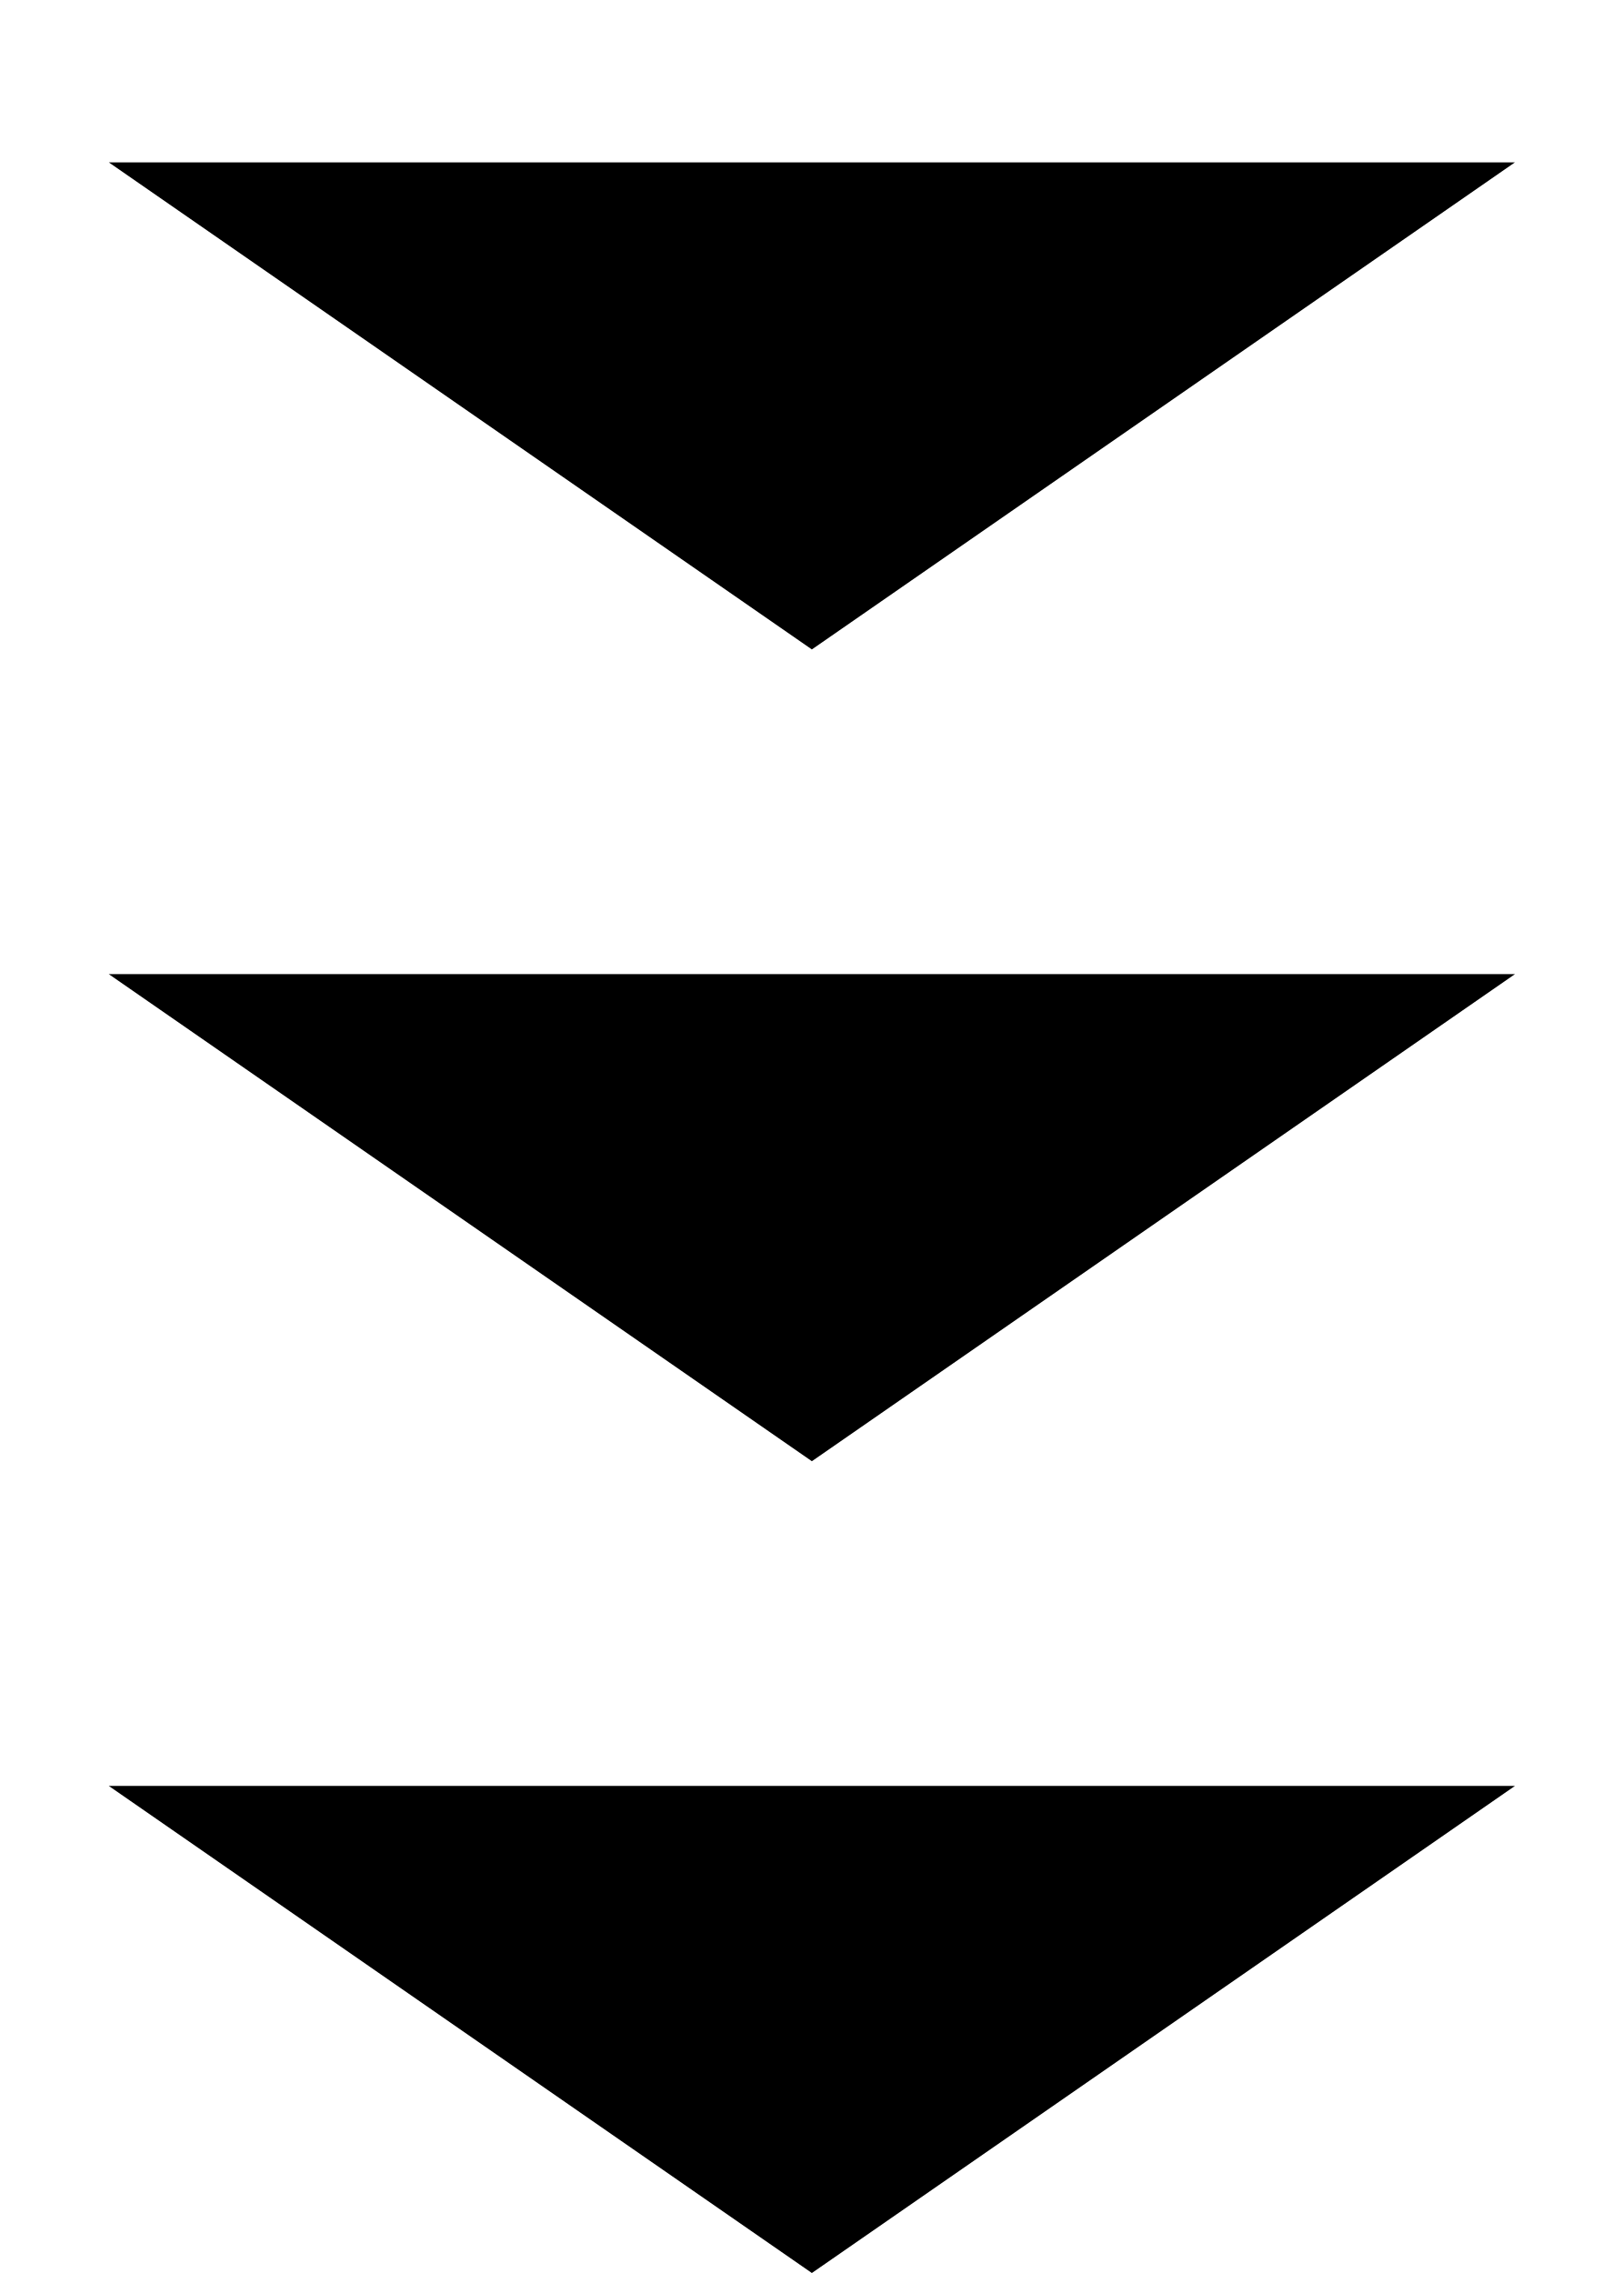
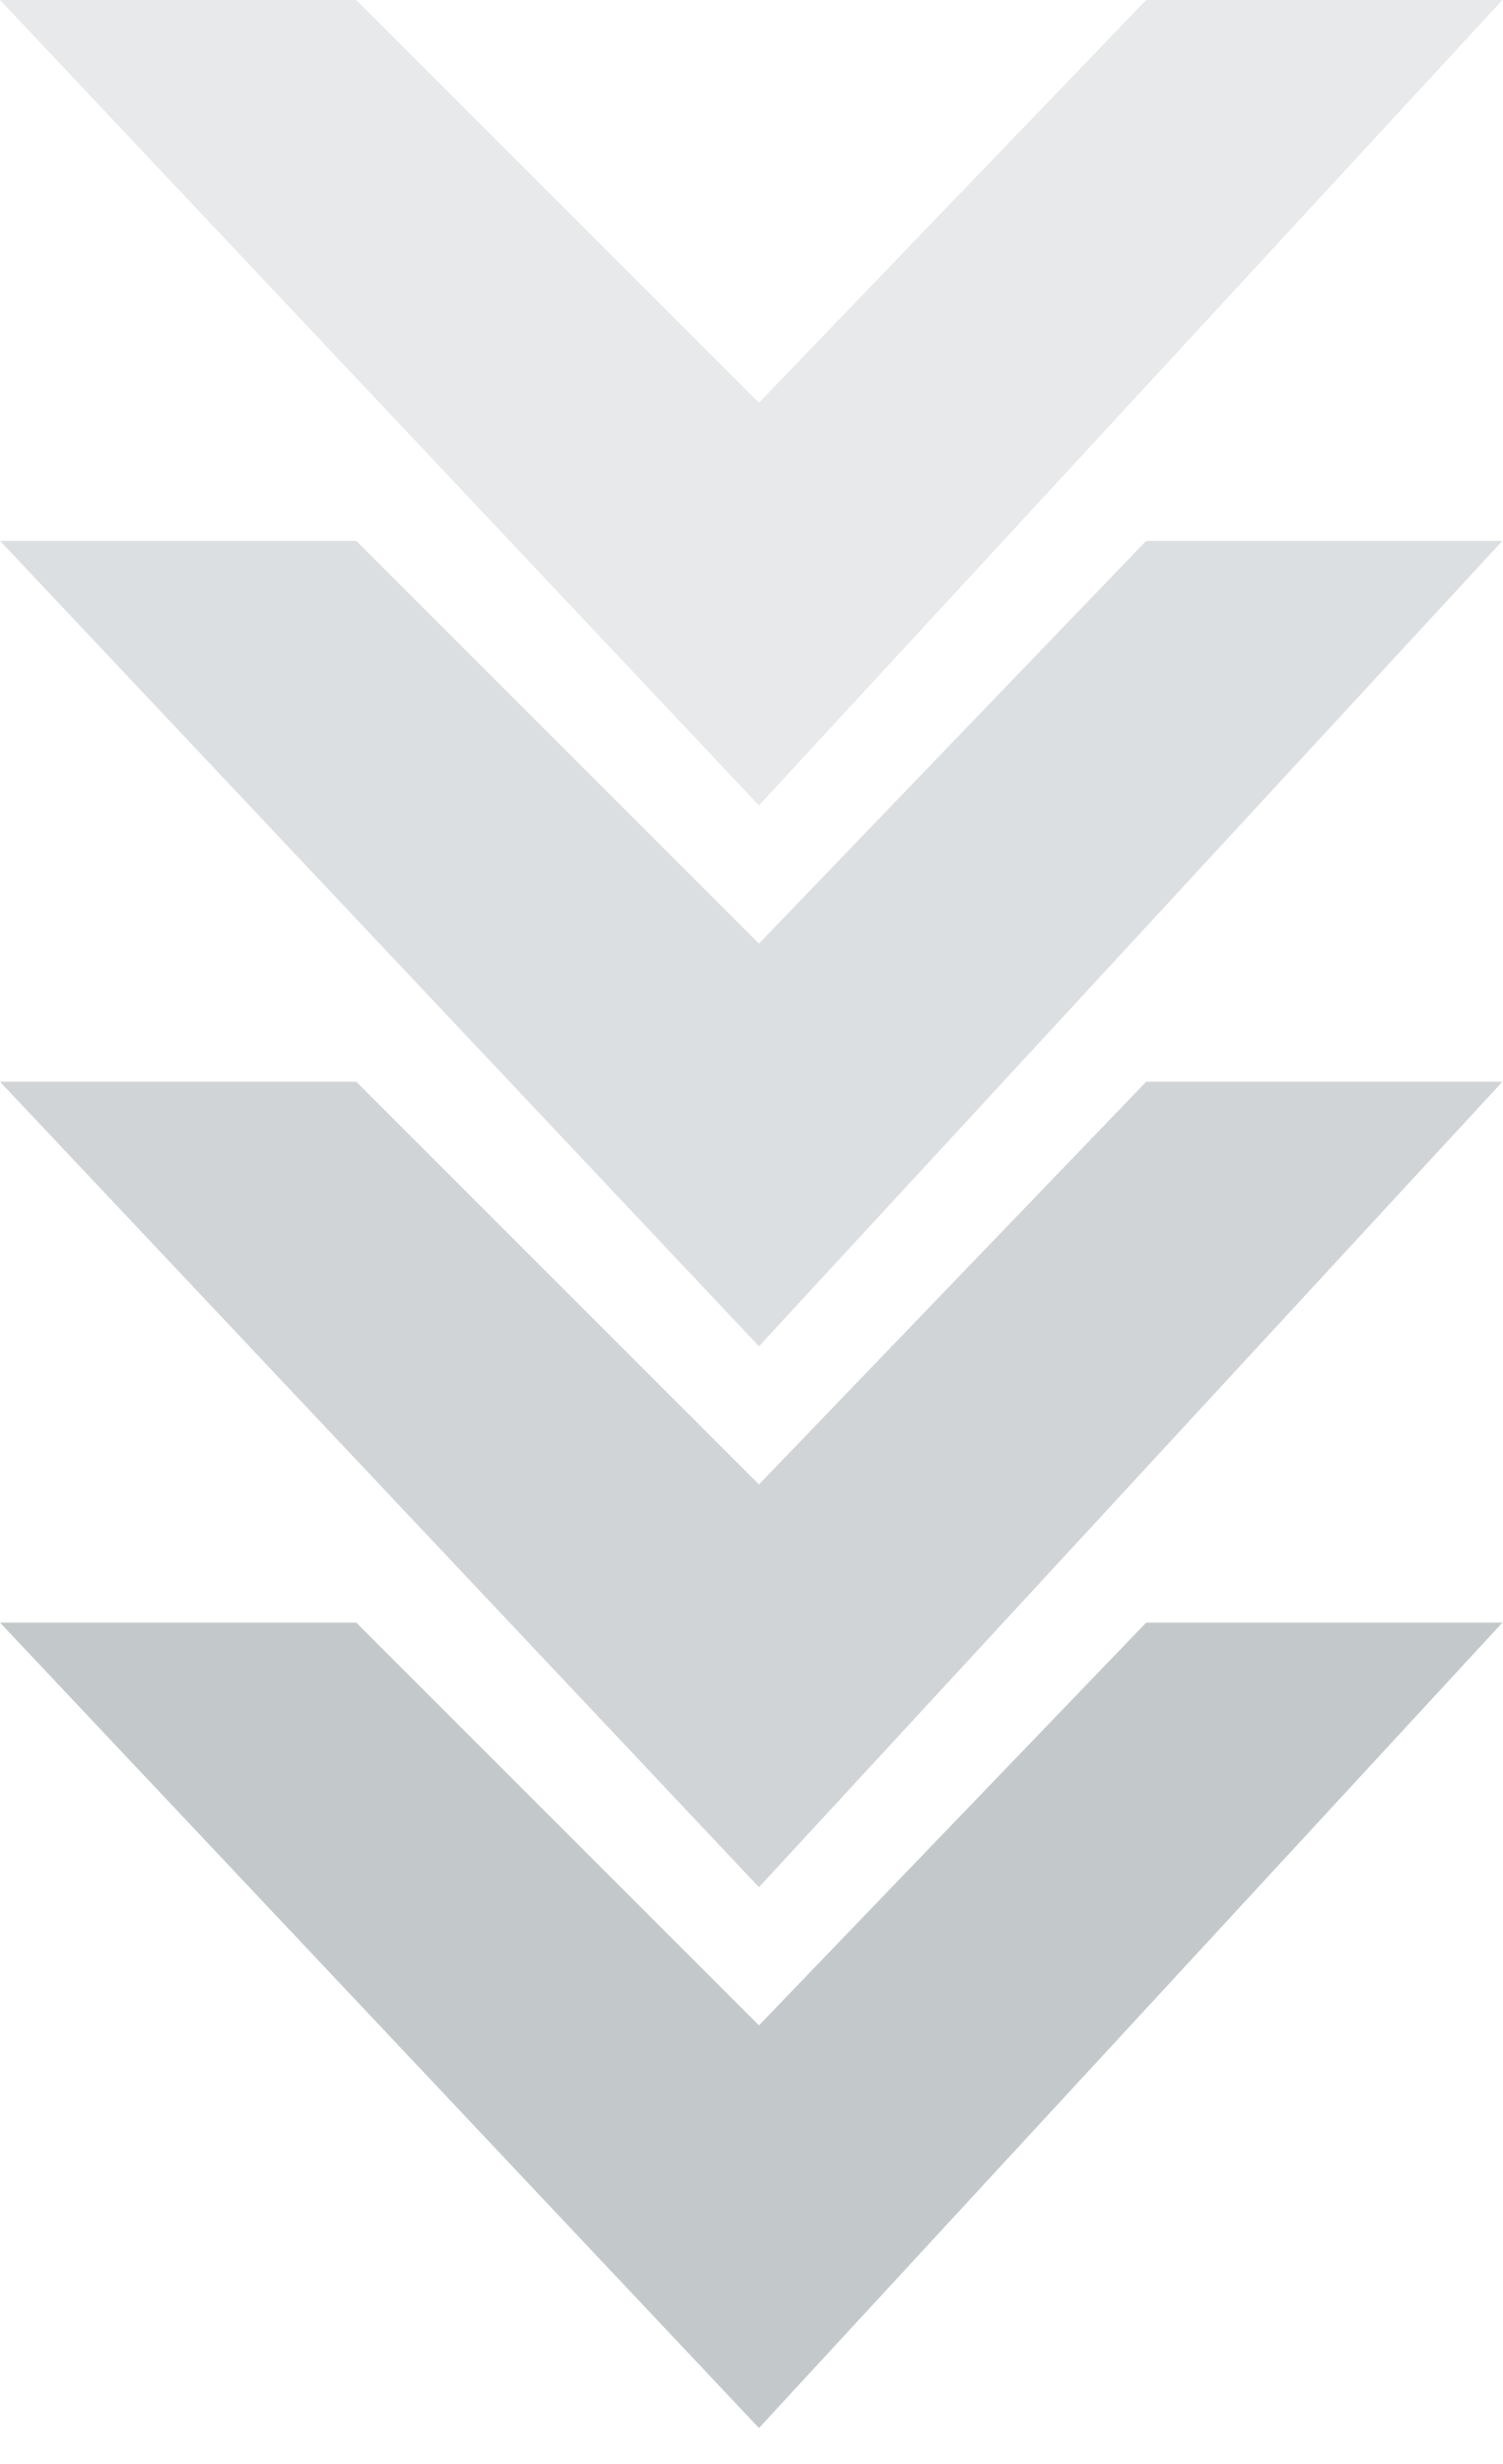
- <svg xmlns="http://www.w3.org/2000/svg" width="30" height="42" viewBox="0 0 30 42" fill="none">
-   <path d="M15 42L2.01 33H27.99L15 42Z" fill="black" />
-   <path d="M15 27L2.01 18L27.99 18L15 27Z" fill="black" />
-   <path d="M15 12L2.01 3L27.99 3L15 12Z" fill="black" />
+ <svg xmlns="http://www.w3.org/2000/svg" width="25" height="41" viewBox="0 0 25 41" fill="none">
+   <path d="M25 27L12.629 40.402L1.90735e-06 27L5.928 27L12.629 33.701L19.072 27H25Z" fill="#899499" fill-opacity="0.5" />
+   <path d="M25 18L12.629 31.402L1.90735e-06 18L5.928 18L12.629 24.701L19.072 18H25Z" fill="#899499" fill-opacity="0.4" />
+   <path d="M25 9L12.629 22.402L1.90735e-06 9L5.928 9L12.629 15.701L19.072 9H25Z" fill="#899499" fill-opacity="0.3" />
+   <path d="M25 7.62939e-06L12.629 13.402L1.90735e-06 7.62939e-06L5.928 7.62939e-06L12.629 6.701L19.072 7.62939e-06H25Z" fill="#899499" fill-opacity="0.2" />
</svg>
